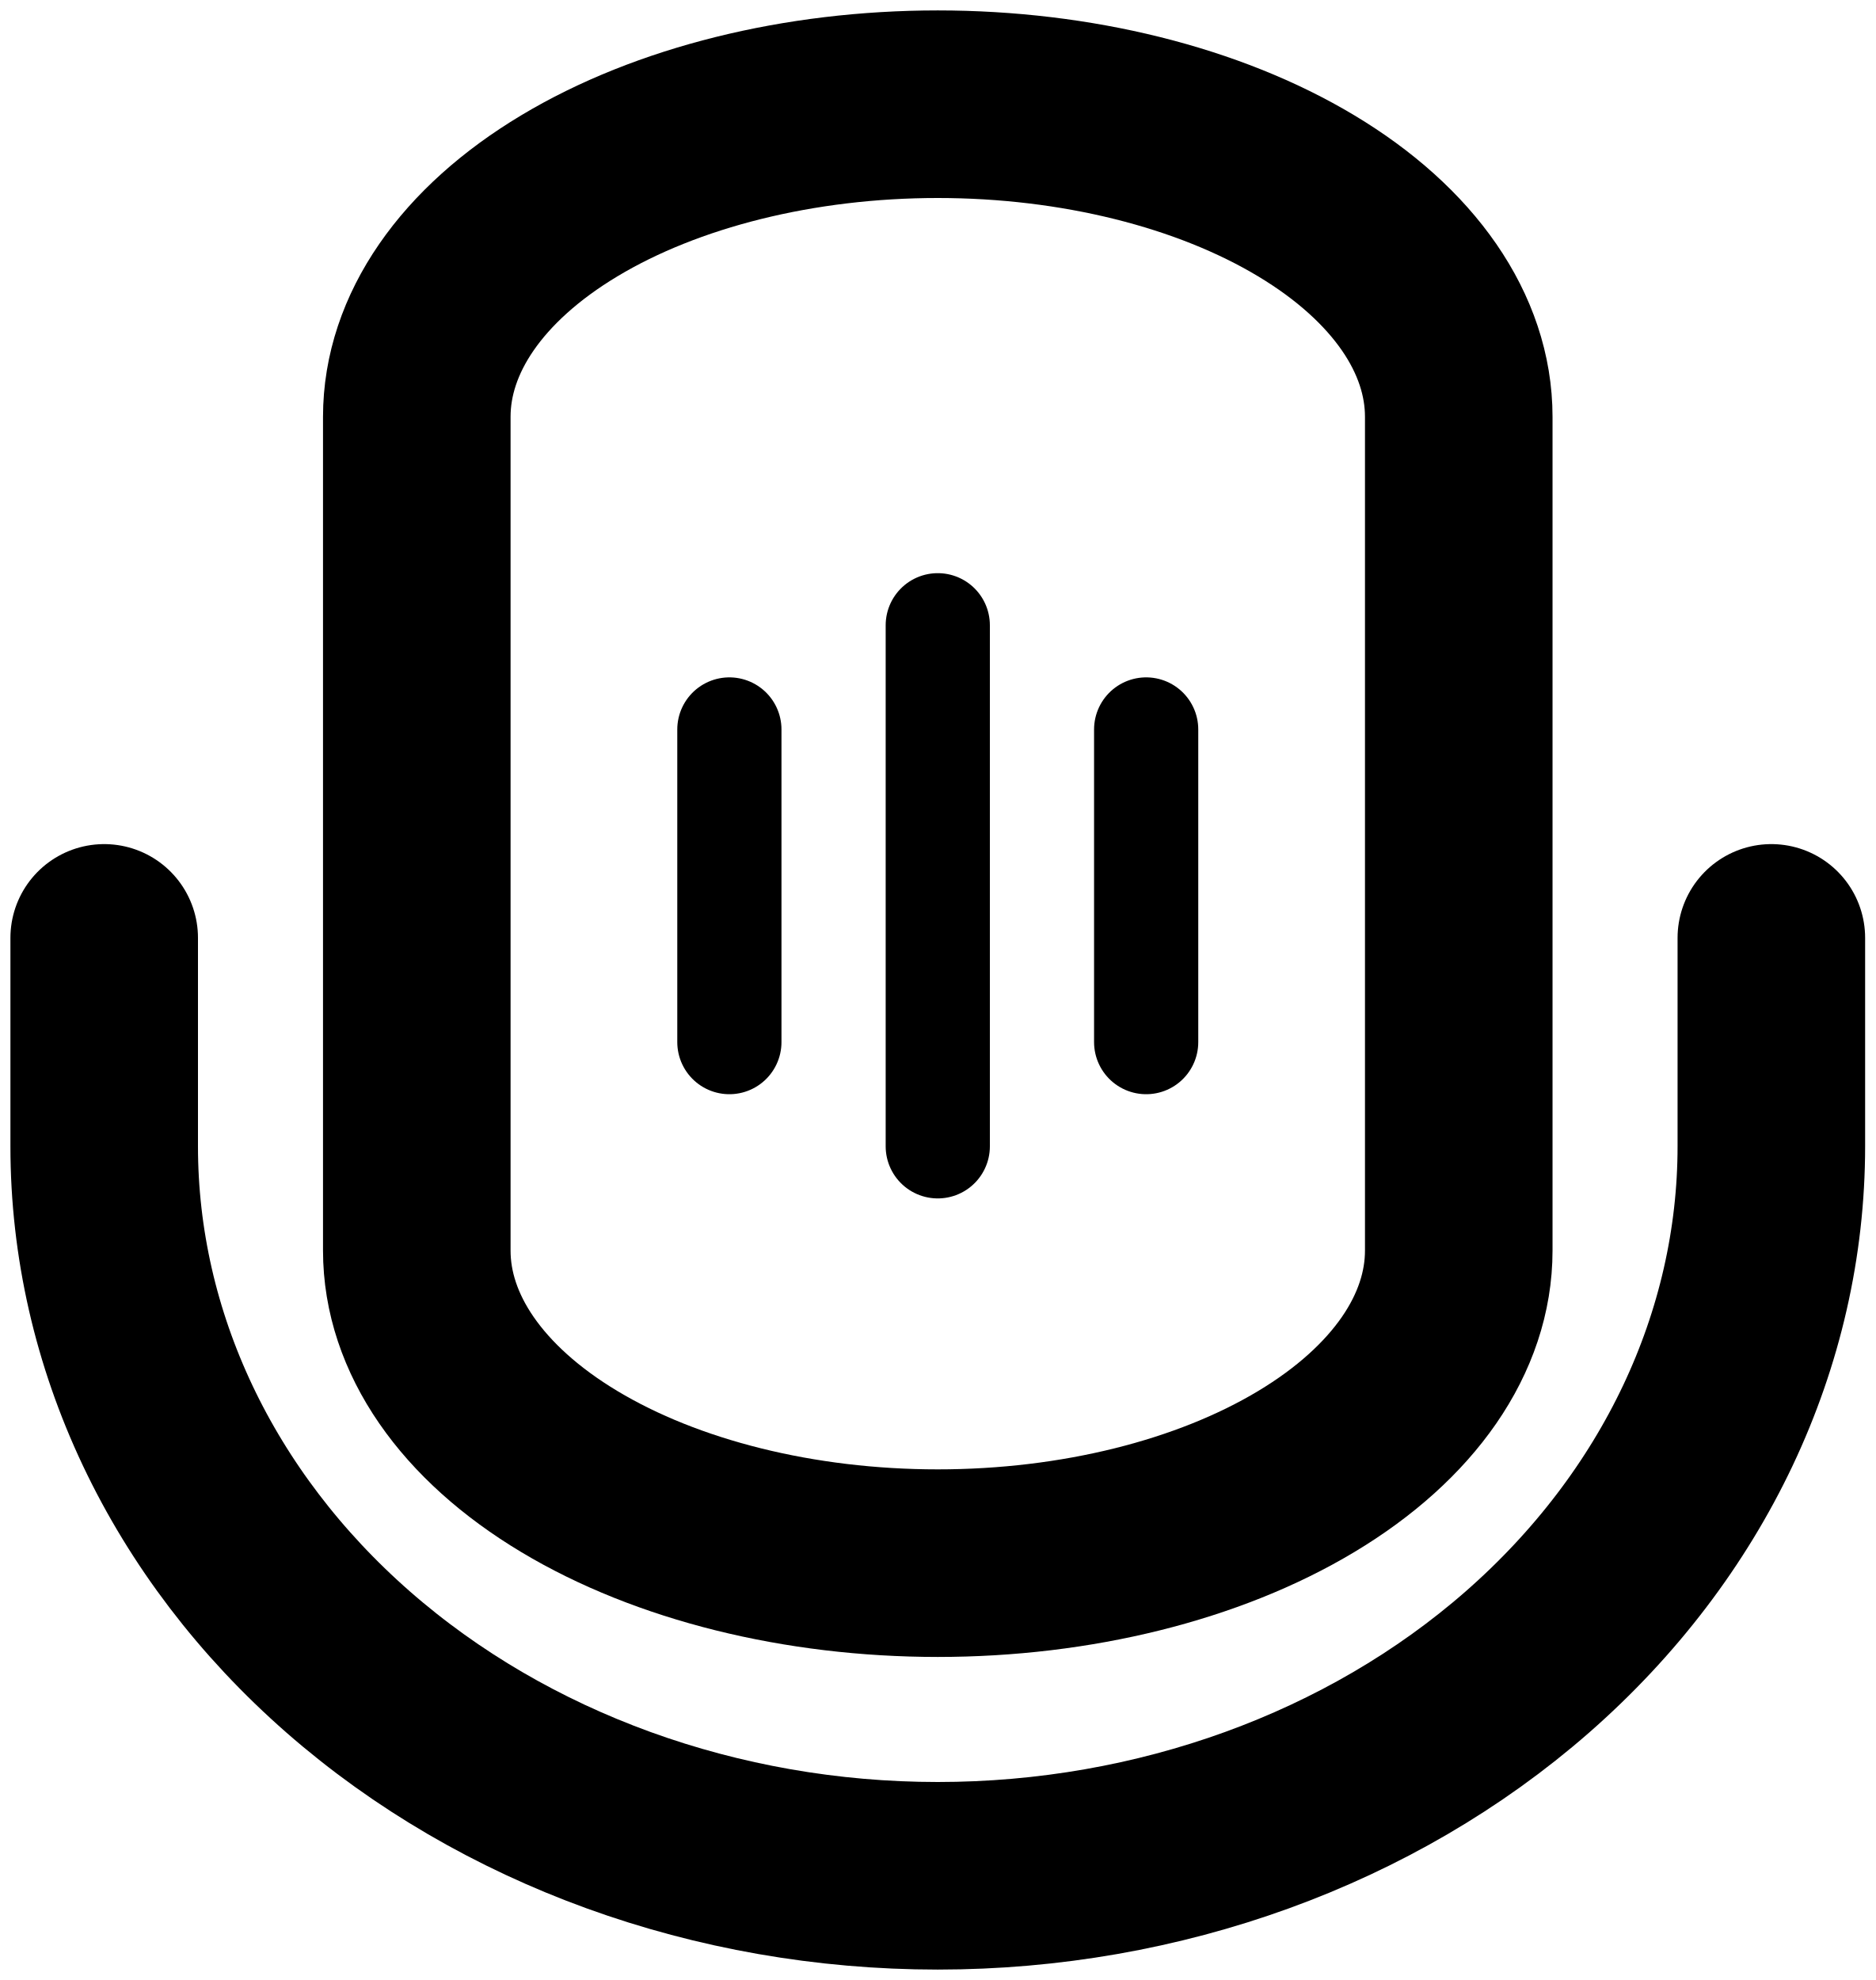
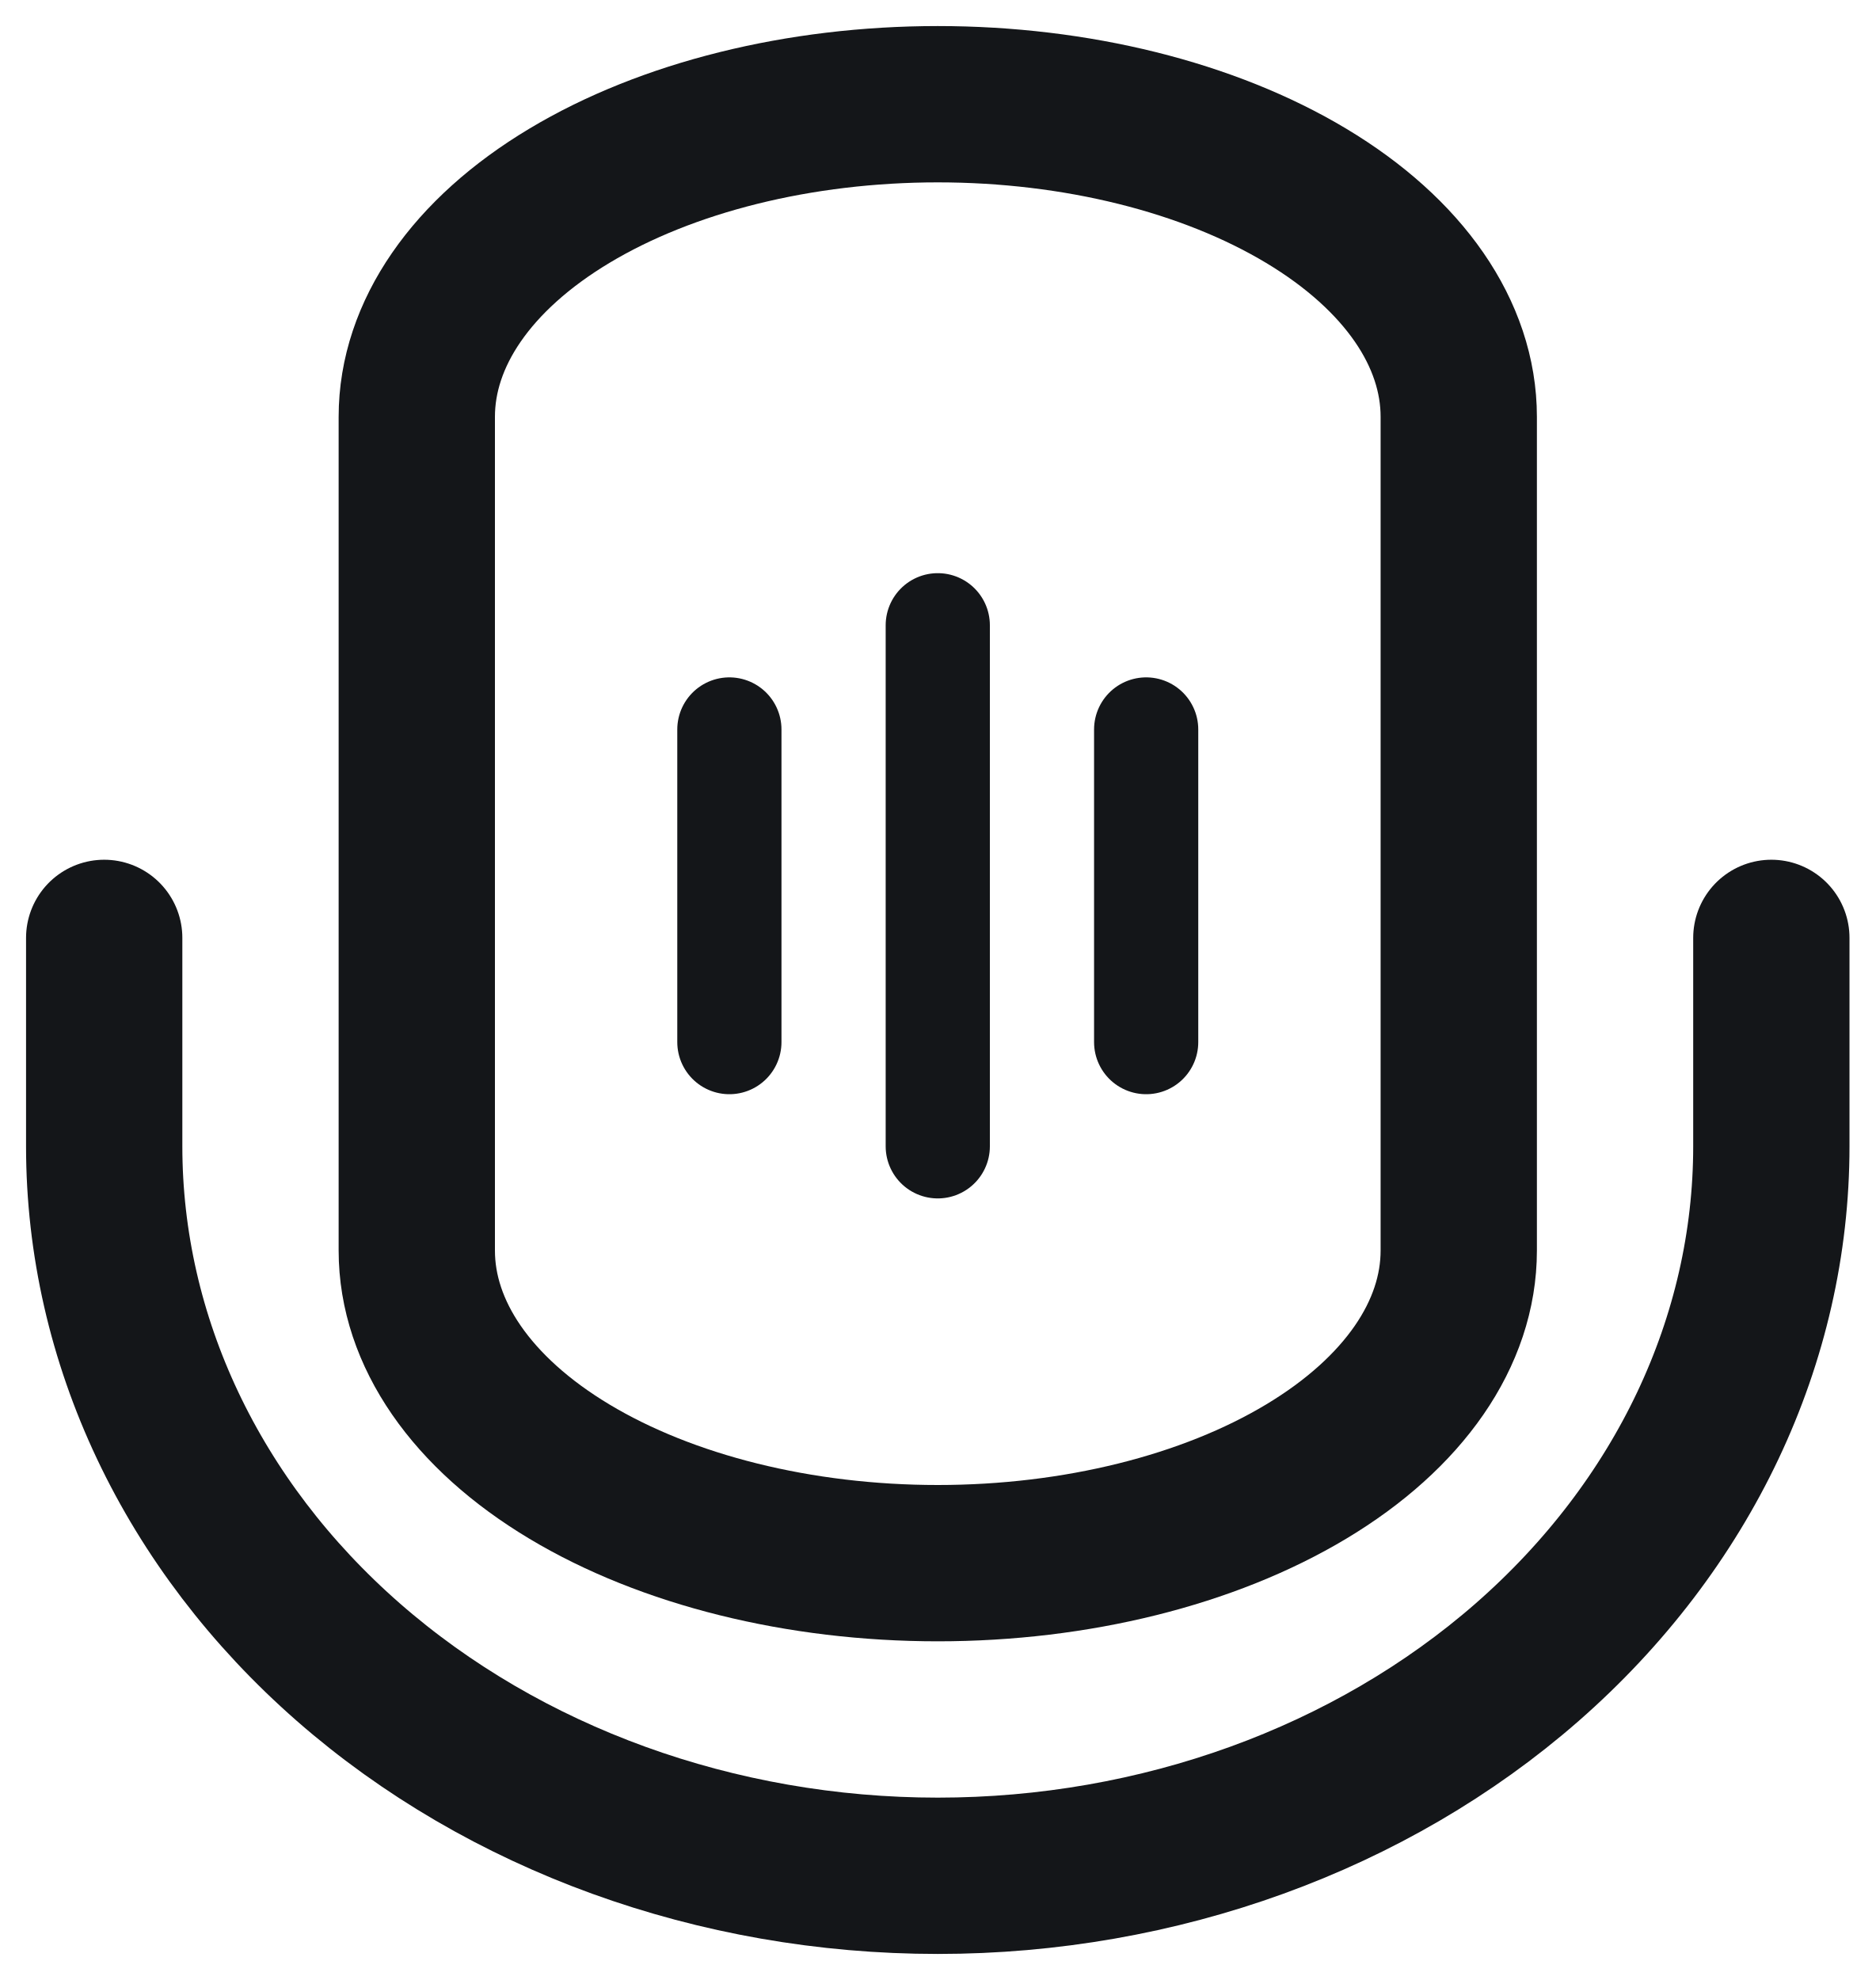
<svg xmlns="http://www.w3.org/2000/svg" width="18" height="19" viewBox="0 0 18 19" fill="none">
-   <path d="M17 9V11C17 12.857 16.157 14.637 14.657 15.95C13.157 17.262 11.122 18 9 18C6.878 18 4.843 17.262 3.343 15.95C1.843 14.637 1 12.857 1 11V9" stroke="black" stroke-width="1.8" stroke-linecap="round" stroke-linejoin="round" />
-   <path d="M9 1C7.674 1 6.402 1.316 5.464 1.879C4.527 2.441 4 3.204 4 4V12C4 12.796 4.527 13.559 5.464 14.121C6.402 14.684 7.674 15 9 15C10.326 15 11.598 14.684 12.536 14.121C13.473 13.559 14 12.796 14 12V4C14 3.204 13.473 2.441 12.536 1.879C11.598 1.316 10.326 1 9 1V1Z" stroke="black" stroke-width="1.8" stroke-linecap="round" stroke-linejoin="round" />
-   <path d="M11 10V7" stroke="black" stroke-linecap="round" stroke-linejoin="round" />
-   <path d="M9 11V6" stroke="black" stroke-linecap="round" stroke-linejoin="round" />
-   <path d="M7 10V7" stroke="black" stroke-linecap="round" stroke-linejoin="round" />
+   <path d="M17 9V11C17 12.857 16.157 14.637 14.657 15.95C13.157 17.262 11.122 18 9 18C6.878 18 4.843 17.262 3.343 15.95C1.843 14.637 1 12.857 1 11V9" stroke="#141619" stroke-width="1.5" stroke-linecap="round" stroke-linejoin="round" />
+   <path d="M9 1C7.674 1 6.402 1.316 5.464 1.879C4.527 2.441 4 3.204 4 4V12C4 12.796 4.527 13.559 5.464 14.121C6.402 14.684 7.674 15 9 15C10.326 15 11.598 14.684 12.536 14.121C13.473 13.559 14 12.796 14 12V4C14 3.204 13.473 2.441 12.536 1.879C11.598 1.316 10.326 1 9 1V1Z" stroke="#141619" stroke-width="1.5" stroke-linecap="round" stroke-linejoin="round" />
+   <path d="M11 10V7" stroke="#141619" stroke-linecap="round" stroke-linejoin="round" />
+   <path d="M9 11V6" stroke="#141619" stroke-linecap="round" stroke-linejoin="round" />
+   <path d="M7 10V7" stroke="#141619" stroke-linecap="round" stroke-linejoin="round" />
</svg>
